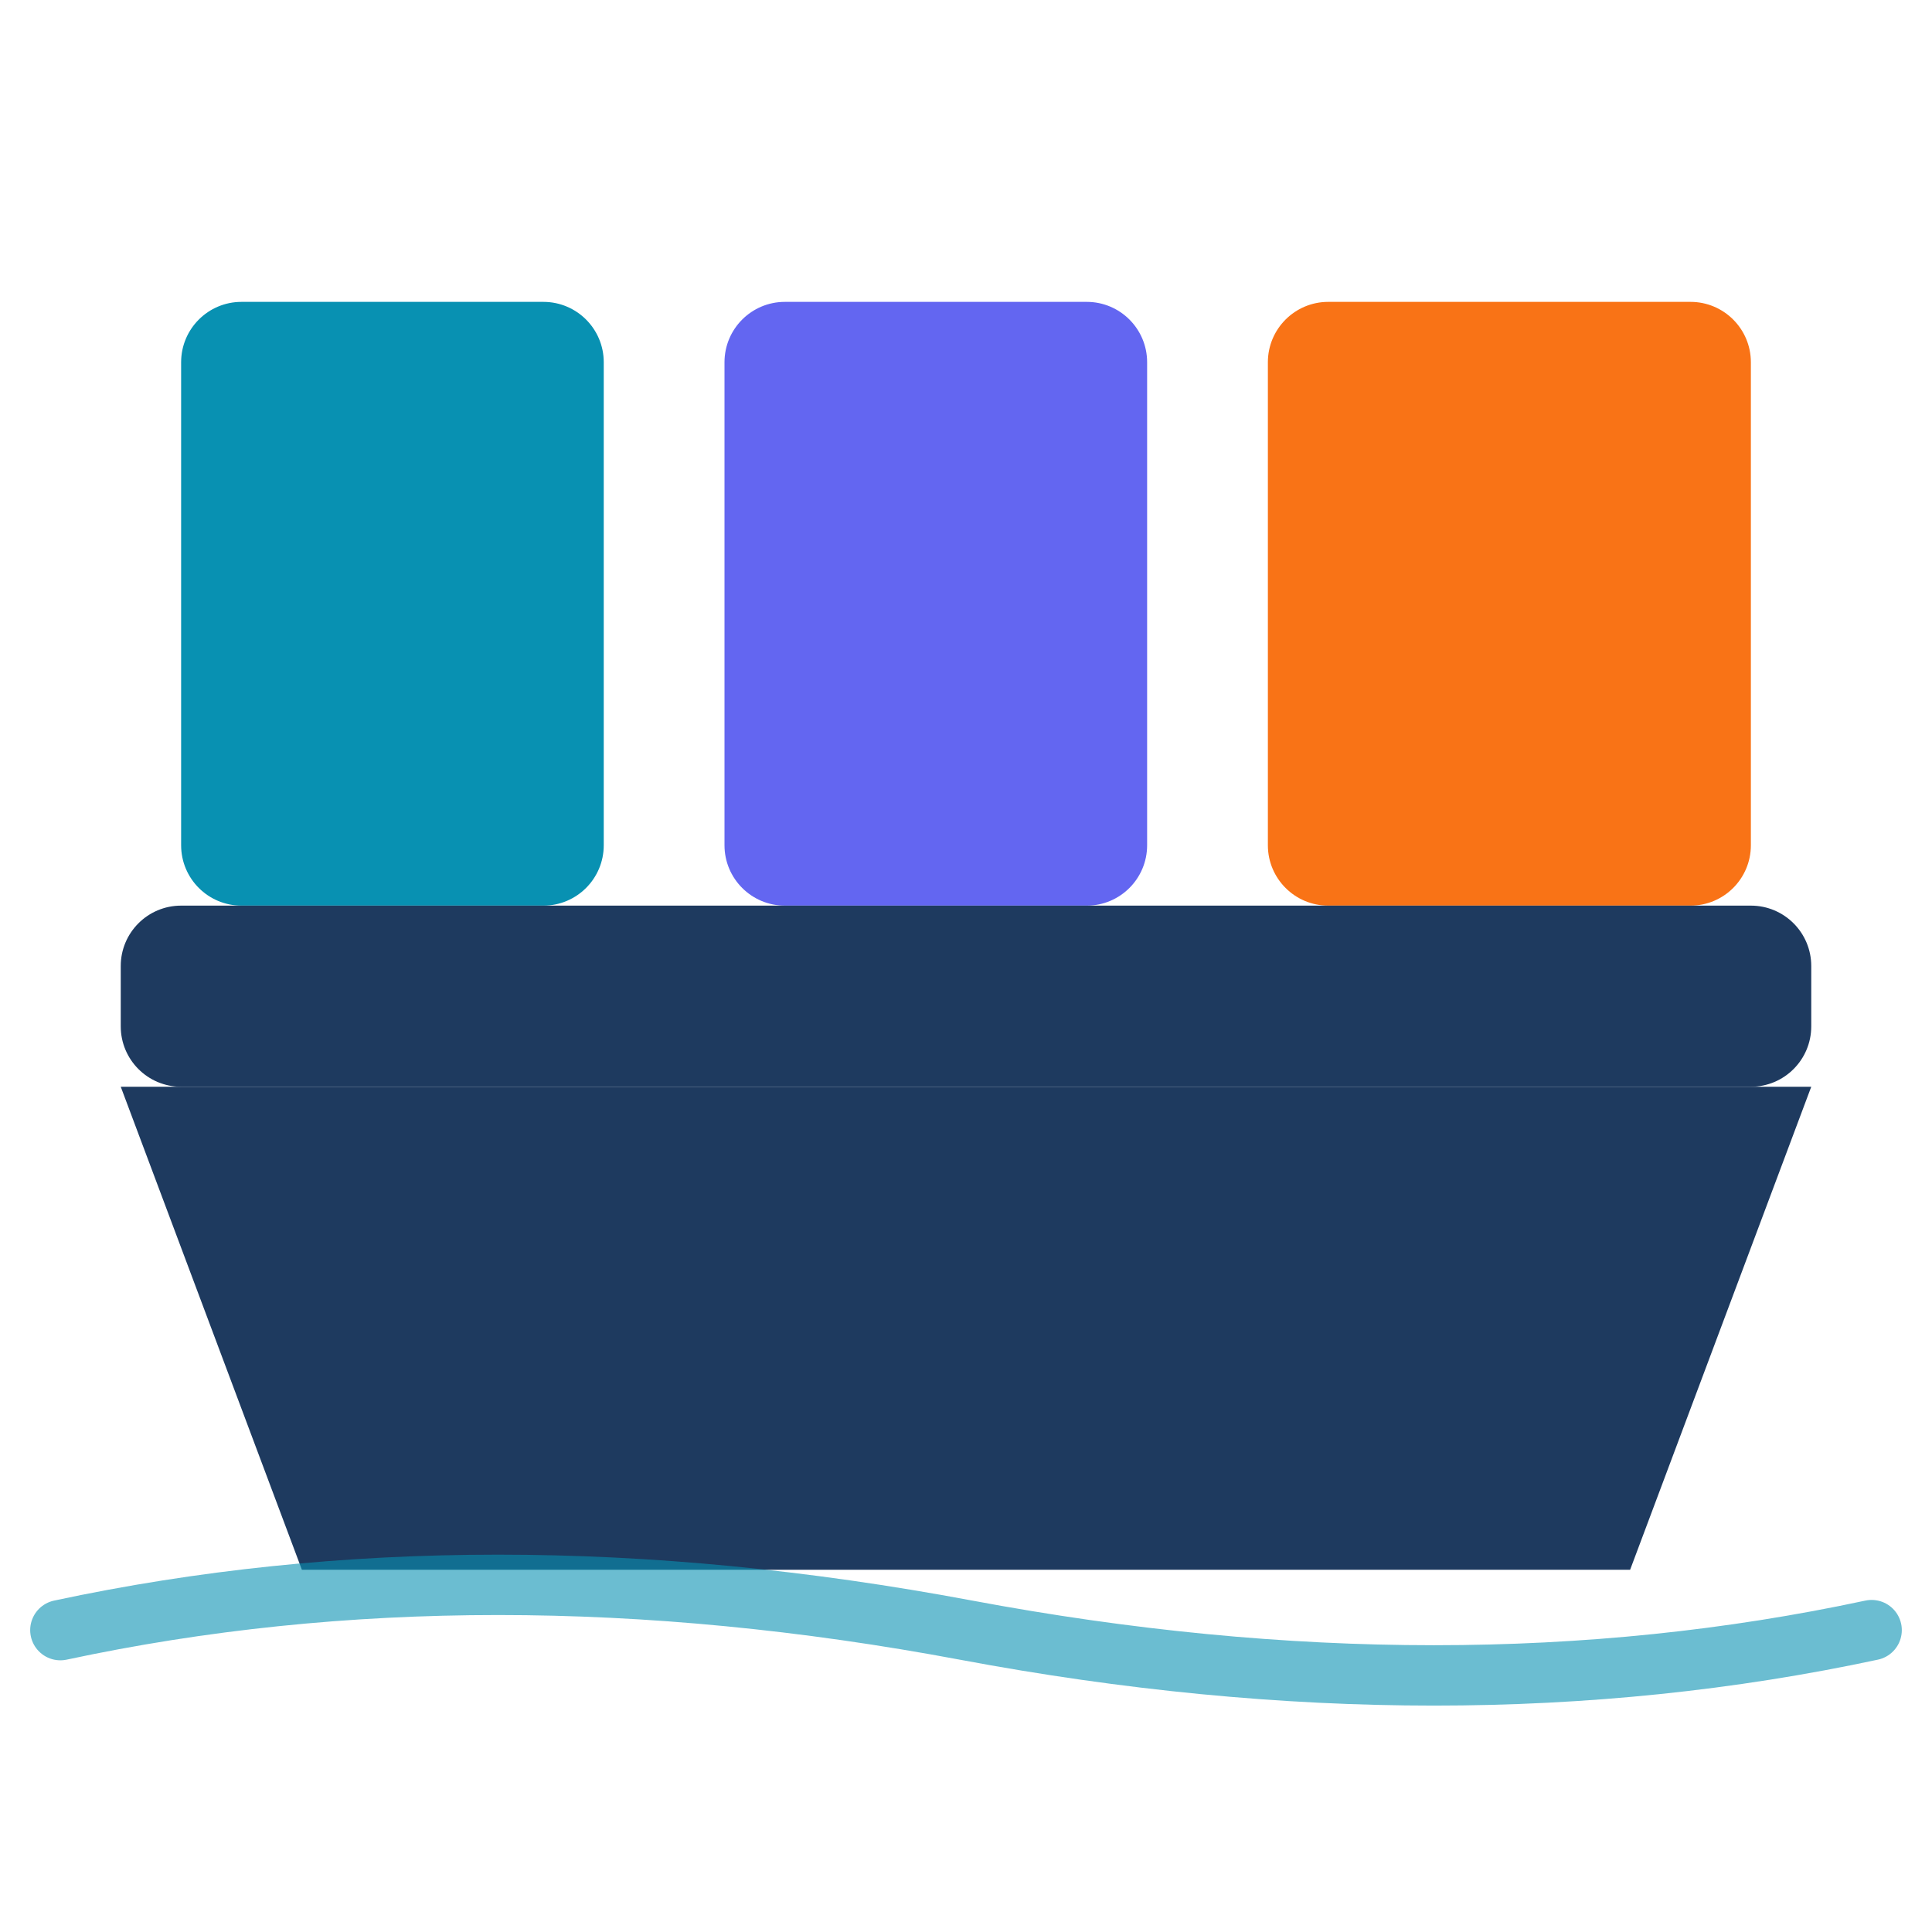
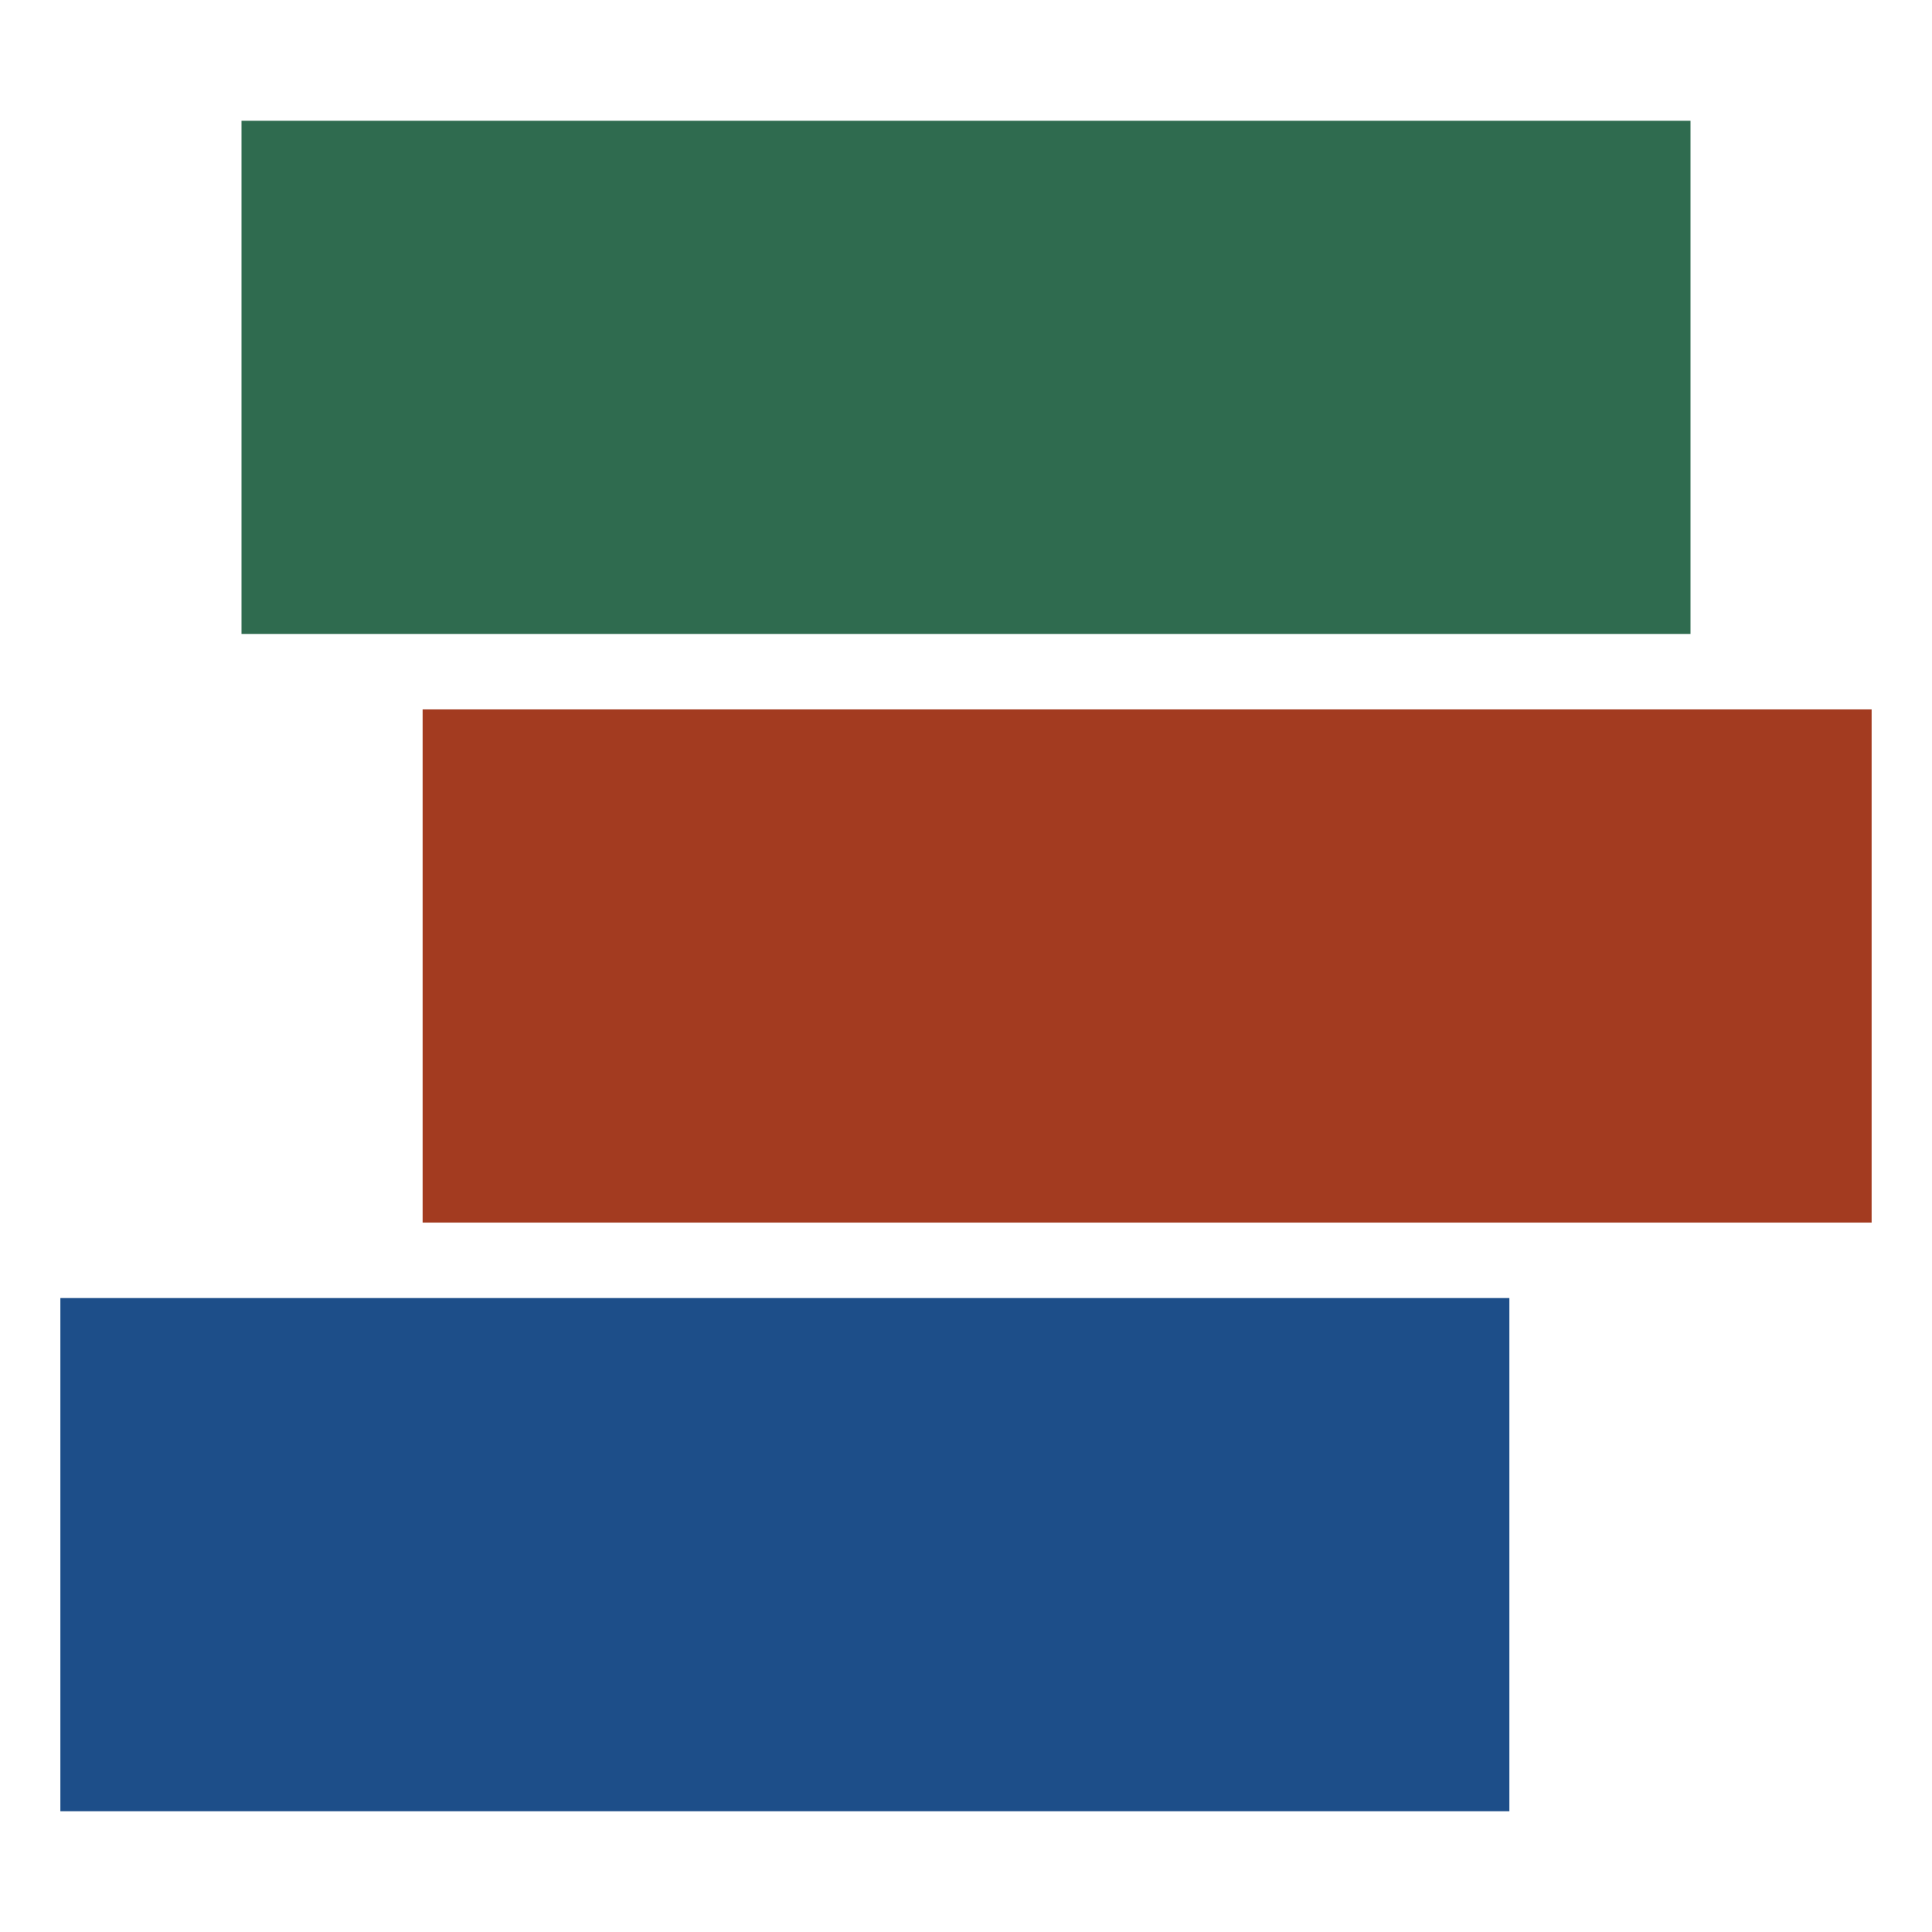
- <svg xmlns="http://www.w3.org/2000/svg" viewBox="0 0 32 32" fill="none">
-   <rect x="3" y="5" width="7" height="10" rx="1" fill="#0891B2" />
-   <rect x="12" y="5" width="7" height="10" rx="1" fill="#6366F1" />
-   <rect x="21" y="5" width="8" height="10" rx="1" fill="#F97316" />
-   <rect x="2" y="15" width="28" height="3" rx="1" fill="#1E3A5F" />
-   <path d="M2 18 L30 18 L27 26 L5 26 Z" fill="#1E3A5F" />
-   <path d="M1 27 Q8 25.5 16 27 Q24 28.5 31 27" stroke="#0891B2" stroke-width="1" stroke-linecap="round" fill="none" opacity="0.6" />
+ <svg xmlns="http://www.w3.org/2000/svg" viewBox="0 0 32 32">
+   <style>
+     .p{fill:#2f6b4f}.i{fill:#a33b20}.b{fill:#1d4e89}
+     @media (prefers-color-scheme: dark){.p{fill:#6dbe93}.i{fill:#e58a6a}.b{fill:#6fa3e0}}
+   </style>
+   <rect class="p" x="4" y="2" width="24" height="8.5" />
+   <rect class="i" x="7" y="11.75" width="24" height="8.5" />
+   <rect class="b" x="1" y="21.5" width="24" height="8.5" />
</svg>
